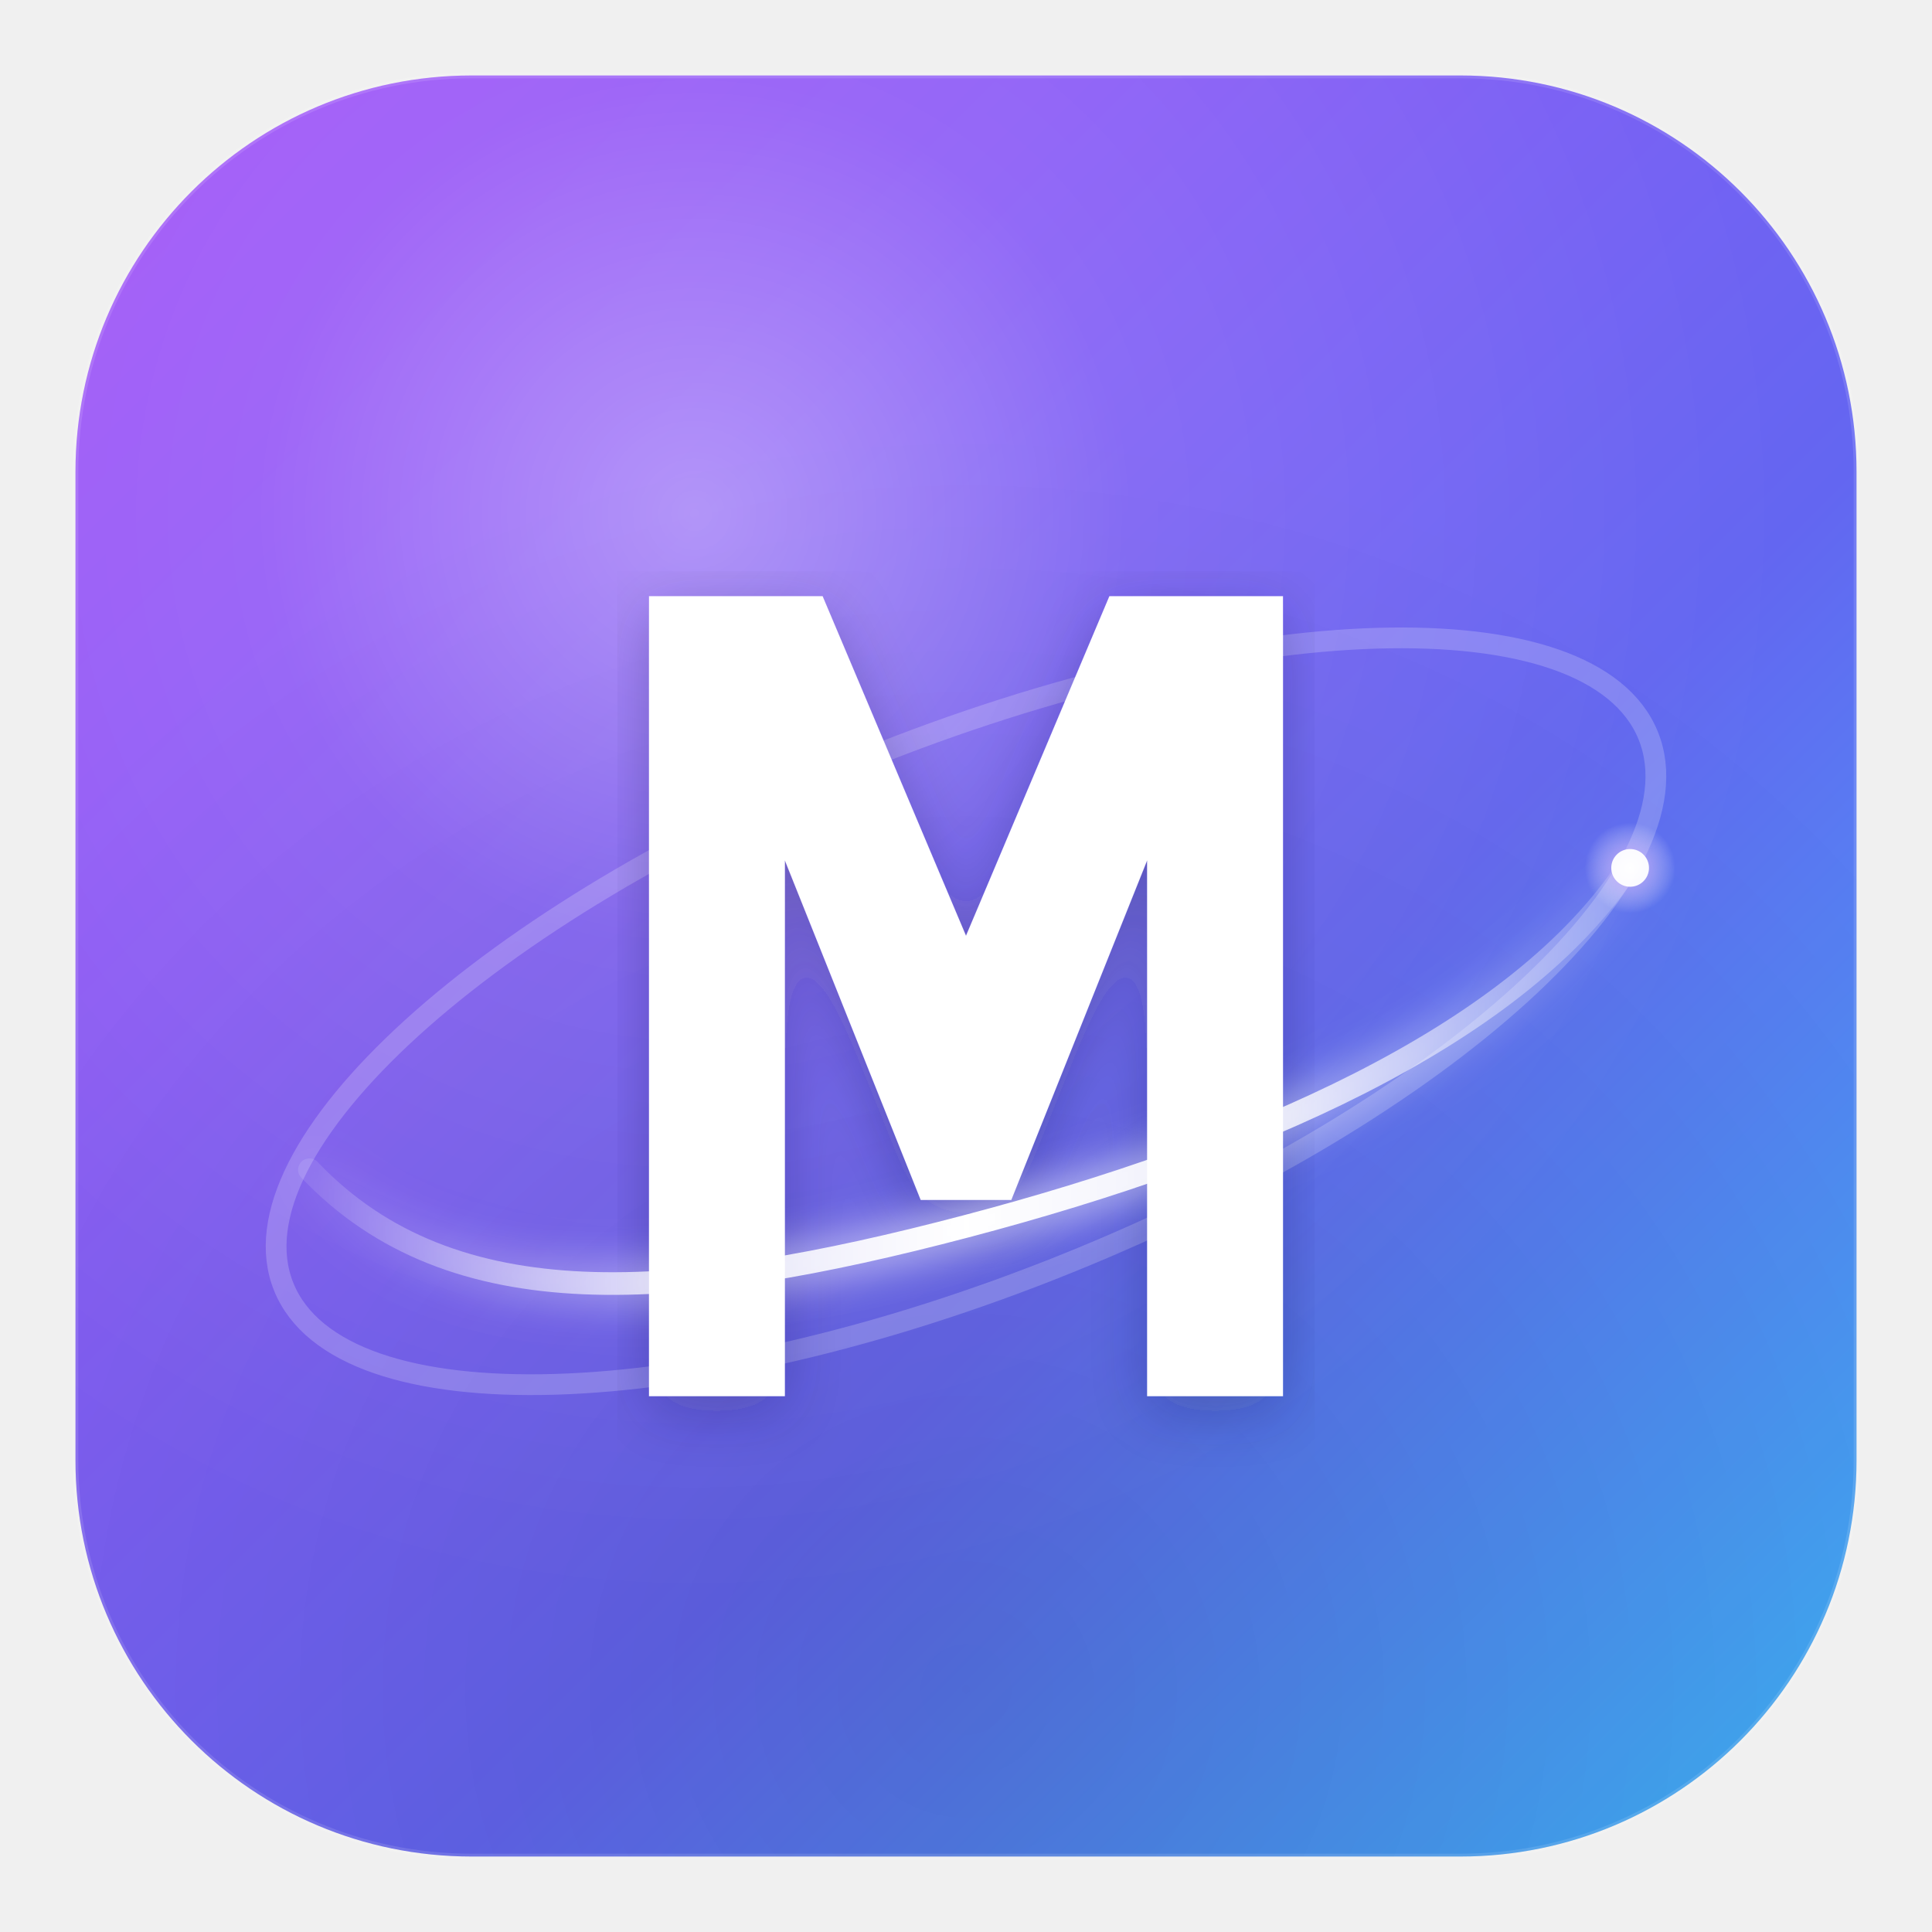
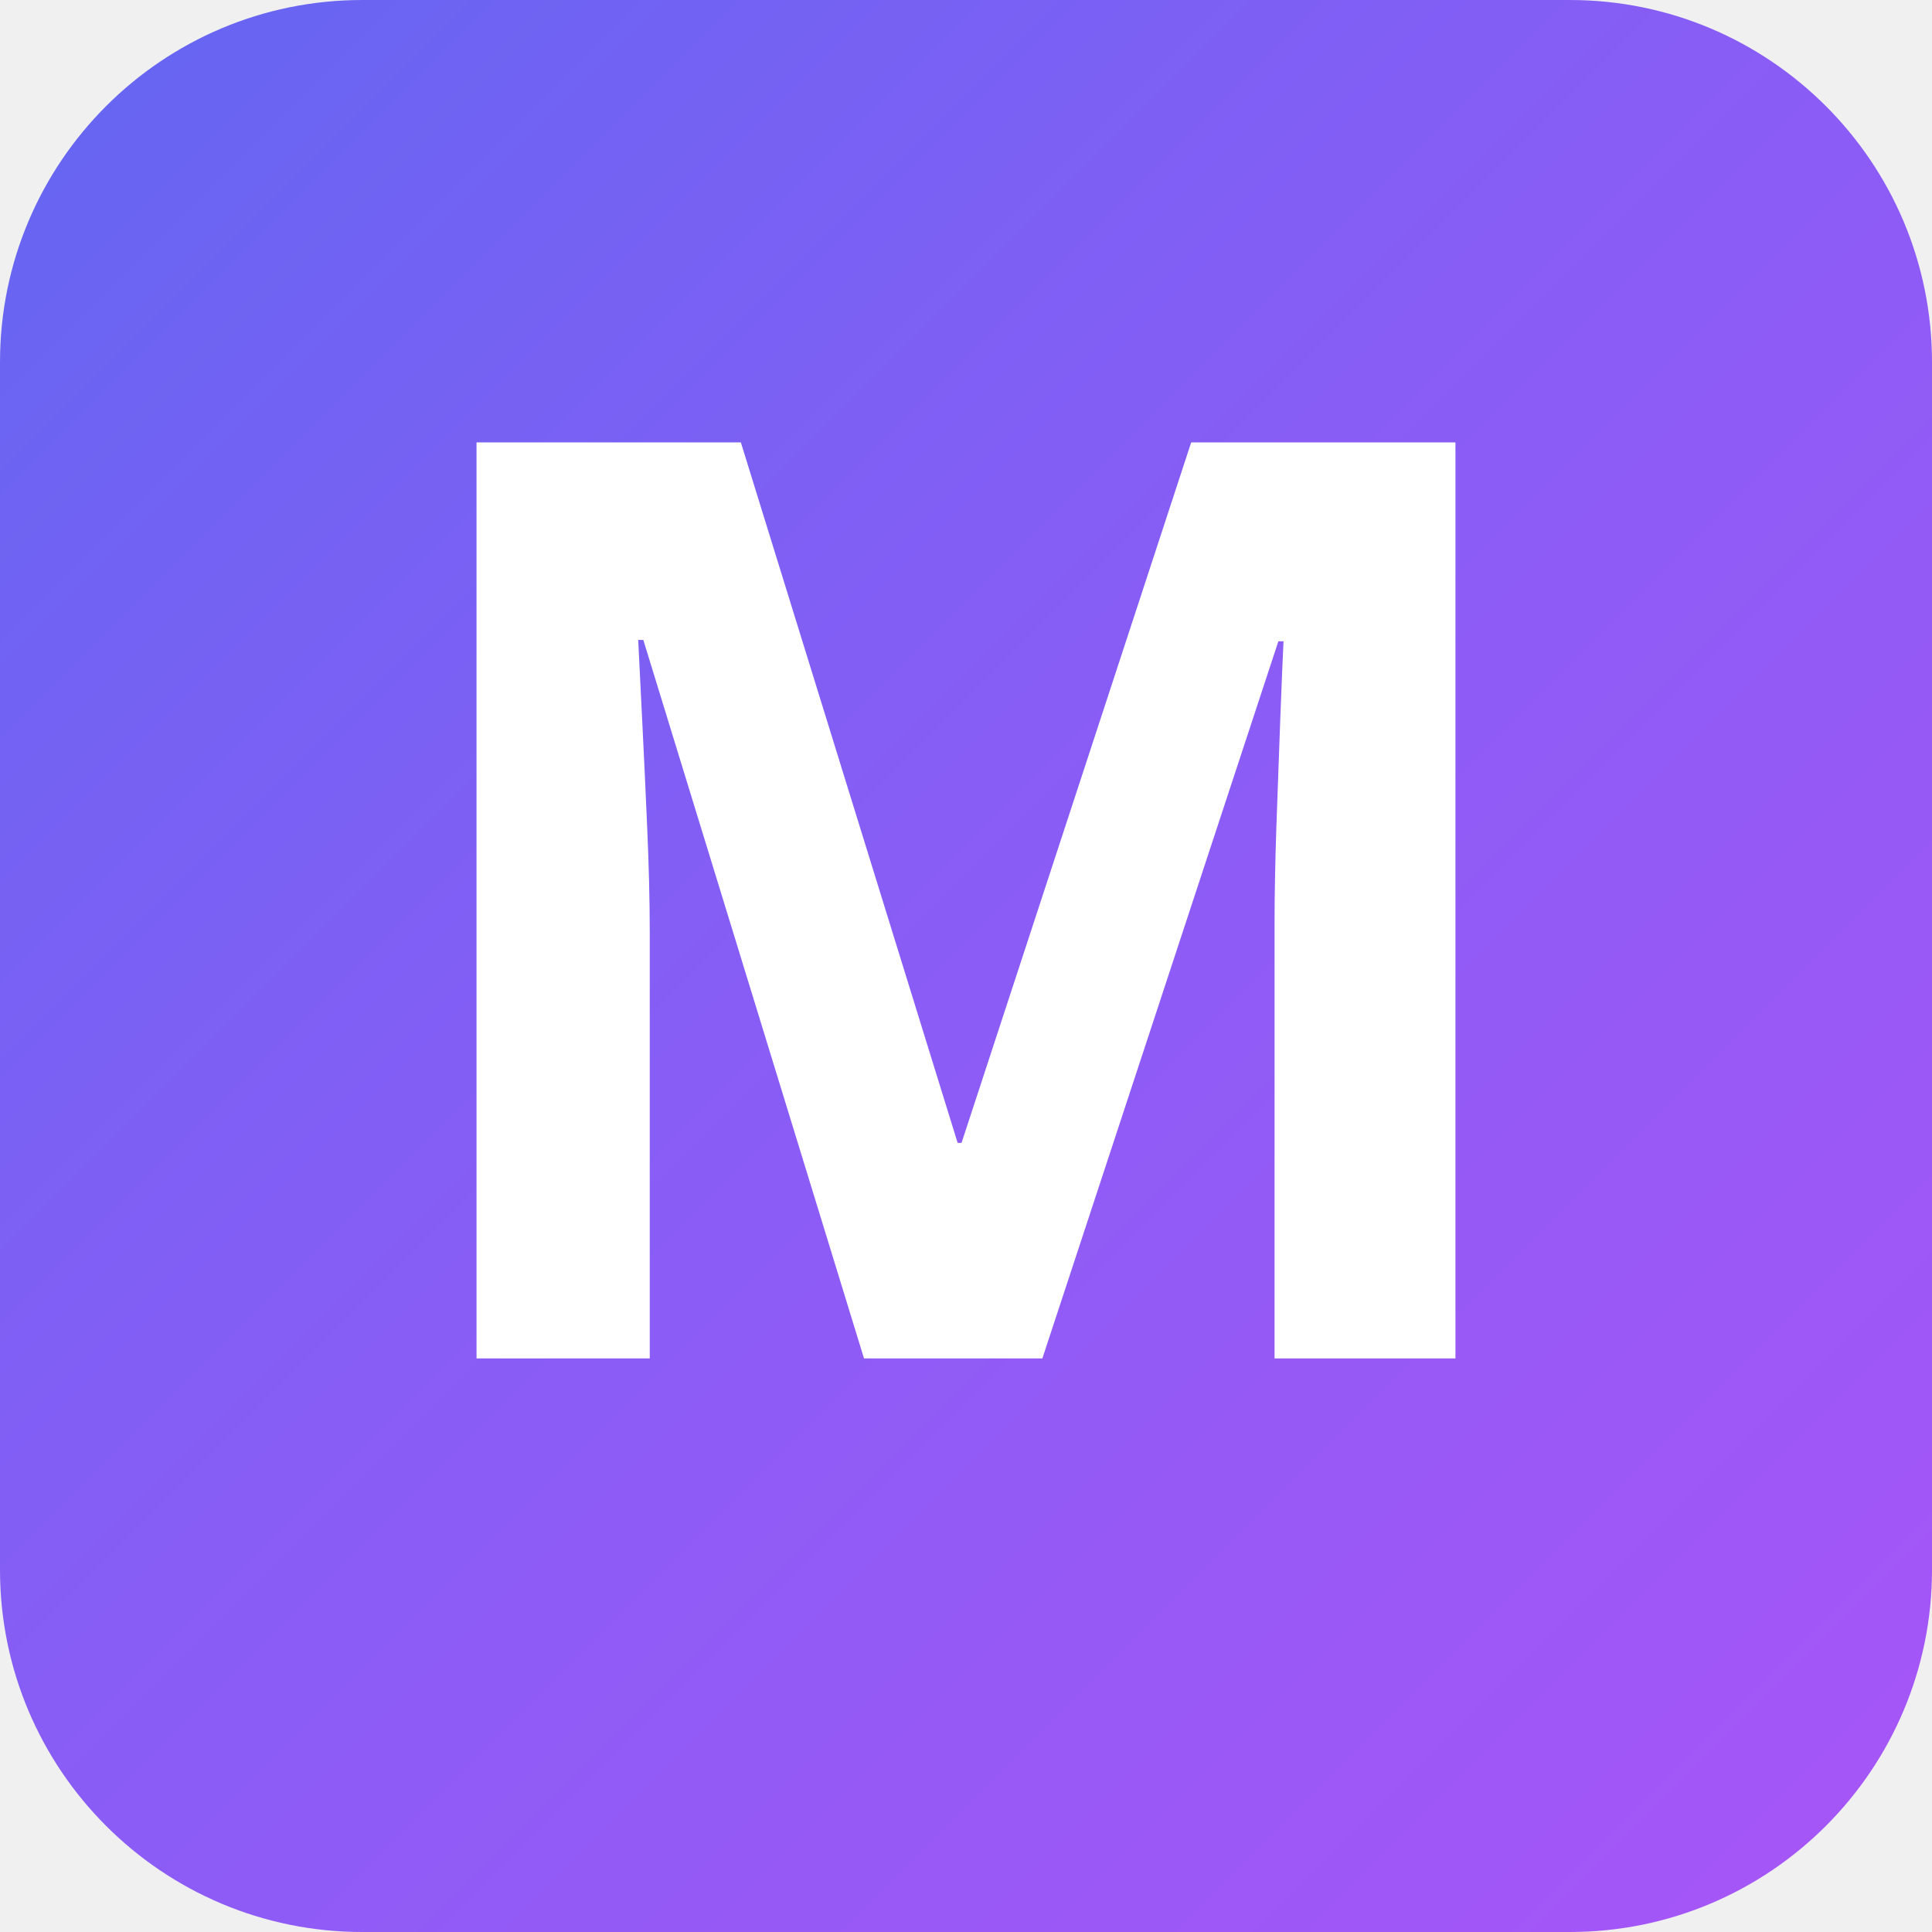
<svg xmlns="http://www.w3.org/2000/svg" viewBox="0 0 512 512">
  <defs>
-     <linearGradient id="bg" x1="0" y1="0" x2="512" y2="512" gradientUnits="userSpaceOnUse">
-       <stop offset="0%" stop-color="#a855f7" />
-       <stop offset="30%" stop-color="#8b5cf6" />
-       <stop offset="60%" stop-color="#6366f1" />
-       <stop offset="100%" stop-color="#38bdf8" />
+     <linearGradient id="bg" x1="0%" y1="0%" x2="100%" y2="100%">
+       <stop offset="0%" style="stop-color:#6366f1" />
+       <stop offset="50%" style="stop-color:#8b5cf6" />
+       <stop offset="100%" style="stop-color:#a855f7" />
    </linearGradient>
-     <radialGradient id="gloss" cx="35%" cy="25%" r="60%">
-       <stop offset="0%" stop-color="#fff" stop-opacity="0.35" />
-       <stop offset="40%" stop-color="#fff" stop-opacity="0.08" />
-       <stop offset="100%" stop-color="#fff" stop-opacity="0" />
-     </radialGradient>
-     <radialGradient id="inner-depth" cx="50%" cy="90%" r="70%">
-       <stop offset="0%" stop-color="#000" stop-opacity="0.12" />
-       <stop offset="100%" stop-color="#000" stop-opacity="0" />
-     </radialGradient>
-     <linearGradient id="swoosh-grad" x1="0%" y1="0%" x2="100%" y2="0%">
-       <stop offset="0%" stop-color="#fff" stop-opacity="0.1" />
-       <stop offset="25%" stop-color="#fff" stop-opacity="0.7" />
-       <stop offset="50%" stop-color="#fff" stop-opacity="1" />
-       <stop offset="75%" stop-color="#fff" stop-opacity="0.8" />
-       <stop offset="100%" stop-color="#fff" stop-opacity="0.15" />
-     </linearGradient>
-     <radialGradient id="flare" cx="50%" cy="50%" r="50%">
-       <stop offset="0%" stop-color="#fff" stop-opacity="0.95" />
-       <stop offset="40%" stop-color="#e0c3fc" stop-opacity="0.5" />
-       <stop offset="100%" stop-color="#fff" stop-opacity="0" />
-     </radialGradient>
-     <filter id="m-shadow" x="-5%" y="-5%" width="110%" height="115%">
-       <feDropShadow dx="0" dy="4" stdDeviation="8" flood-color="#1e1b4b" flood-opacity="0.25" />
-     </filter>
-     <filter id="glow" x="-20%" y="-20%" width="140%" height="140%">
-       <feGaussianBlur stdDeviation="6" result="blur" />
-       <feMerge>
-         <feMergeNode in="blur" />
-         <feMergeNode in="SourceGraphic" />
-       </feMerge>
-     </filter>
  </defs>
-   <rect x="20" y="20" width="472" height="472" rx="105" ry="105" fill="url(#bg)" />
-   <rect x="20" y="20" width="472" height="472" rx="105" ry="105" fill="url(#inner-depth)" />
-   <rect x="20" y="20" width="472" height="472" rx="105" ry="105" fill="url(#gloss)" />
-   <ellipse cx="256" cy="268" rx="195" ry="72" fill="none" stroke="white" stroke-width="5.5" stroke-opacity="0.2" transform="rotate(-22, 256, 268)" stroke-linecap="round" />
-   <g filter="url(#m-shadow)">
-     <path d="M172,370 L172,158 L218,158 L256,248 L294,158 L340,158 L340,370 L304,370 L304,228 L268,318 L244,318 L208,228 L208,370 Z" fill="white" />
-   </g>
-   <path d="M82,310 C120,350 180,345 256,325 C332,305 400,275 430,232" fill="none" stroke="url(#swoosh-grad)" stroke-width="6" stroke-linecap="round" filter="url(#glow)" />
-   <circle cx="432" cy="230" r="12" fill="url(#flare)" />
-   <circle cx="432" cy="230" r="5" fill="white" opacity="0.95" />
-   <rect x="20" y="20" width="472" height="472" rx="105" ry="105" fill="none" stroke="white" stroke-width="1.5" stroke-opacity="0.12" />
+   <rect width="512" height="512" rx="96" fill="url(#bg)" />
+   <text x="256" y="360" text-anchor="middle" font-family="Arial Black,Impact,sans-serif" font-weight="900" font-size="340" fill="white">M</text>
</svg>
